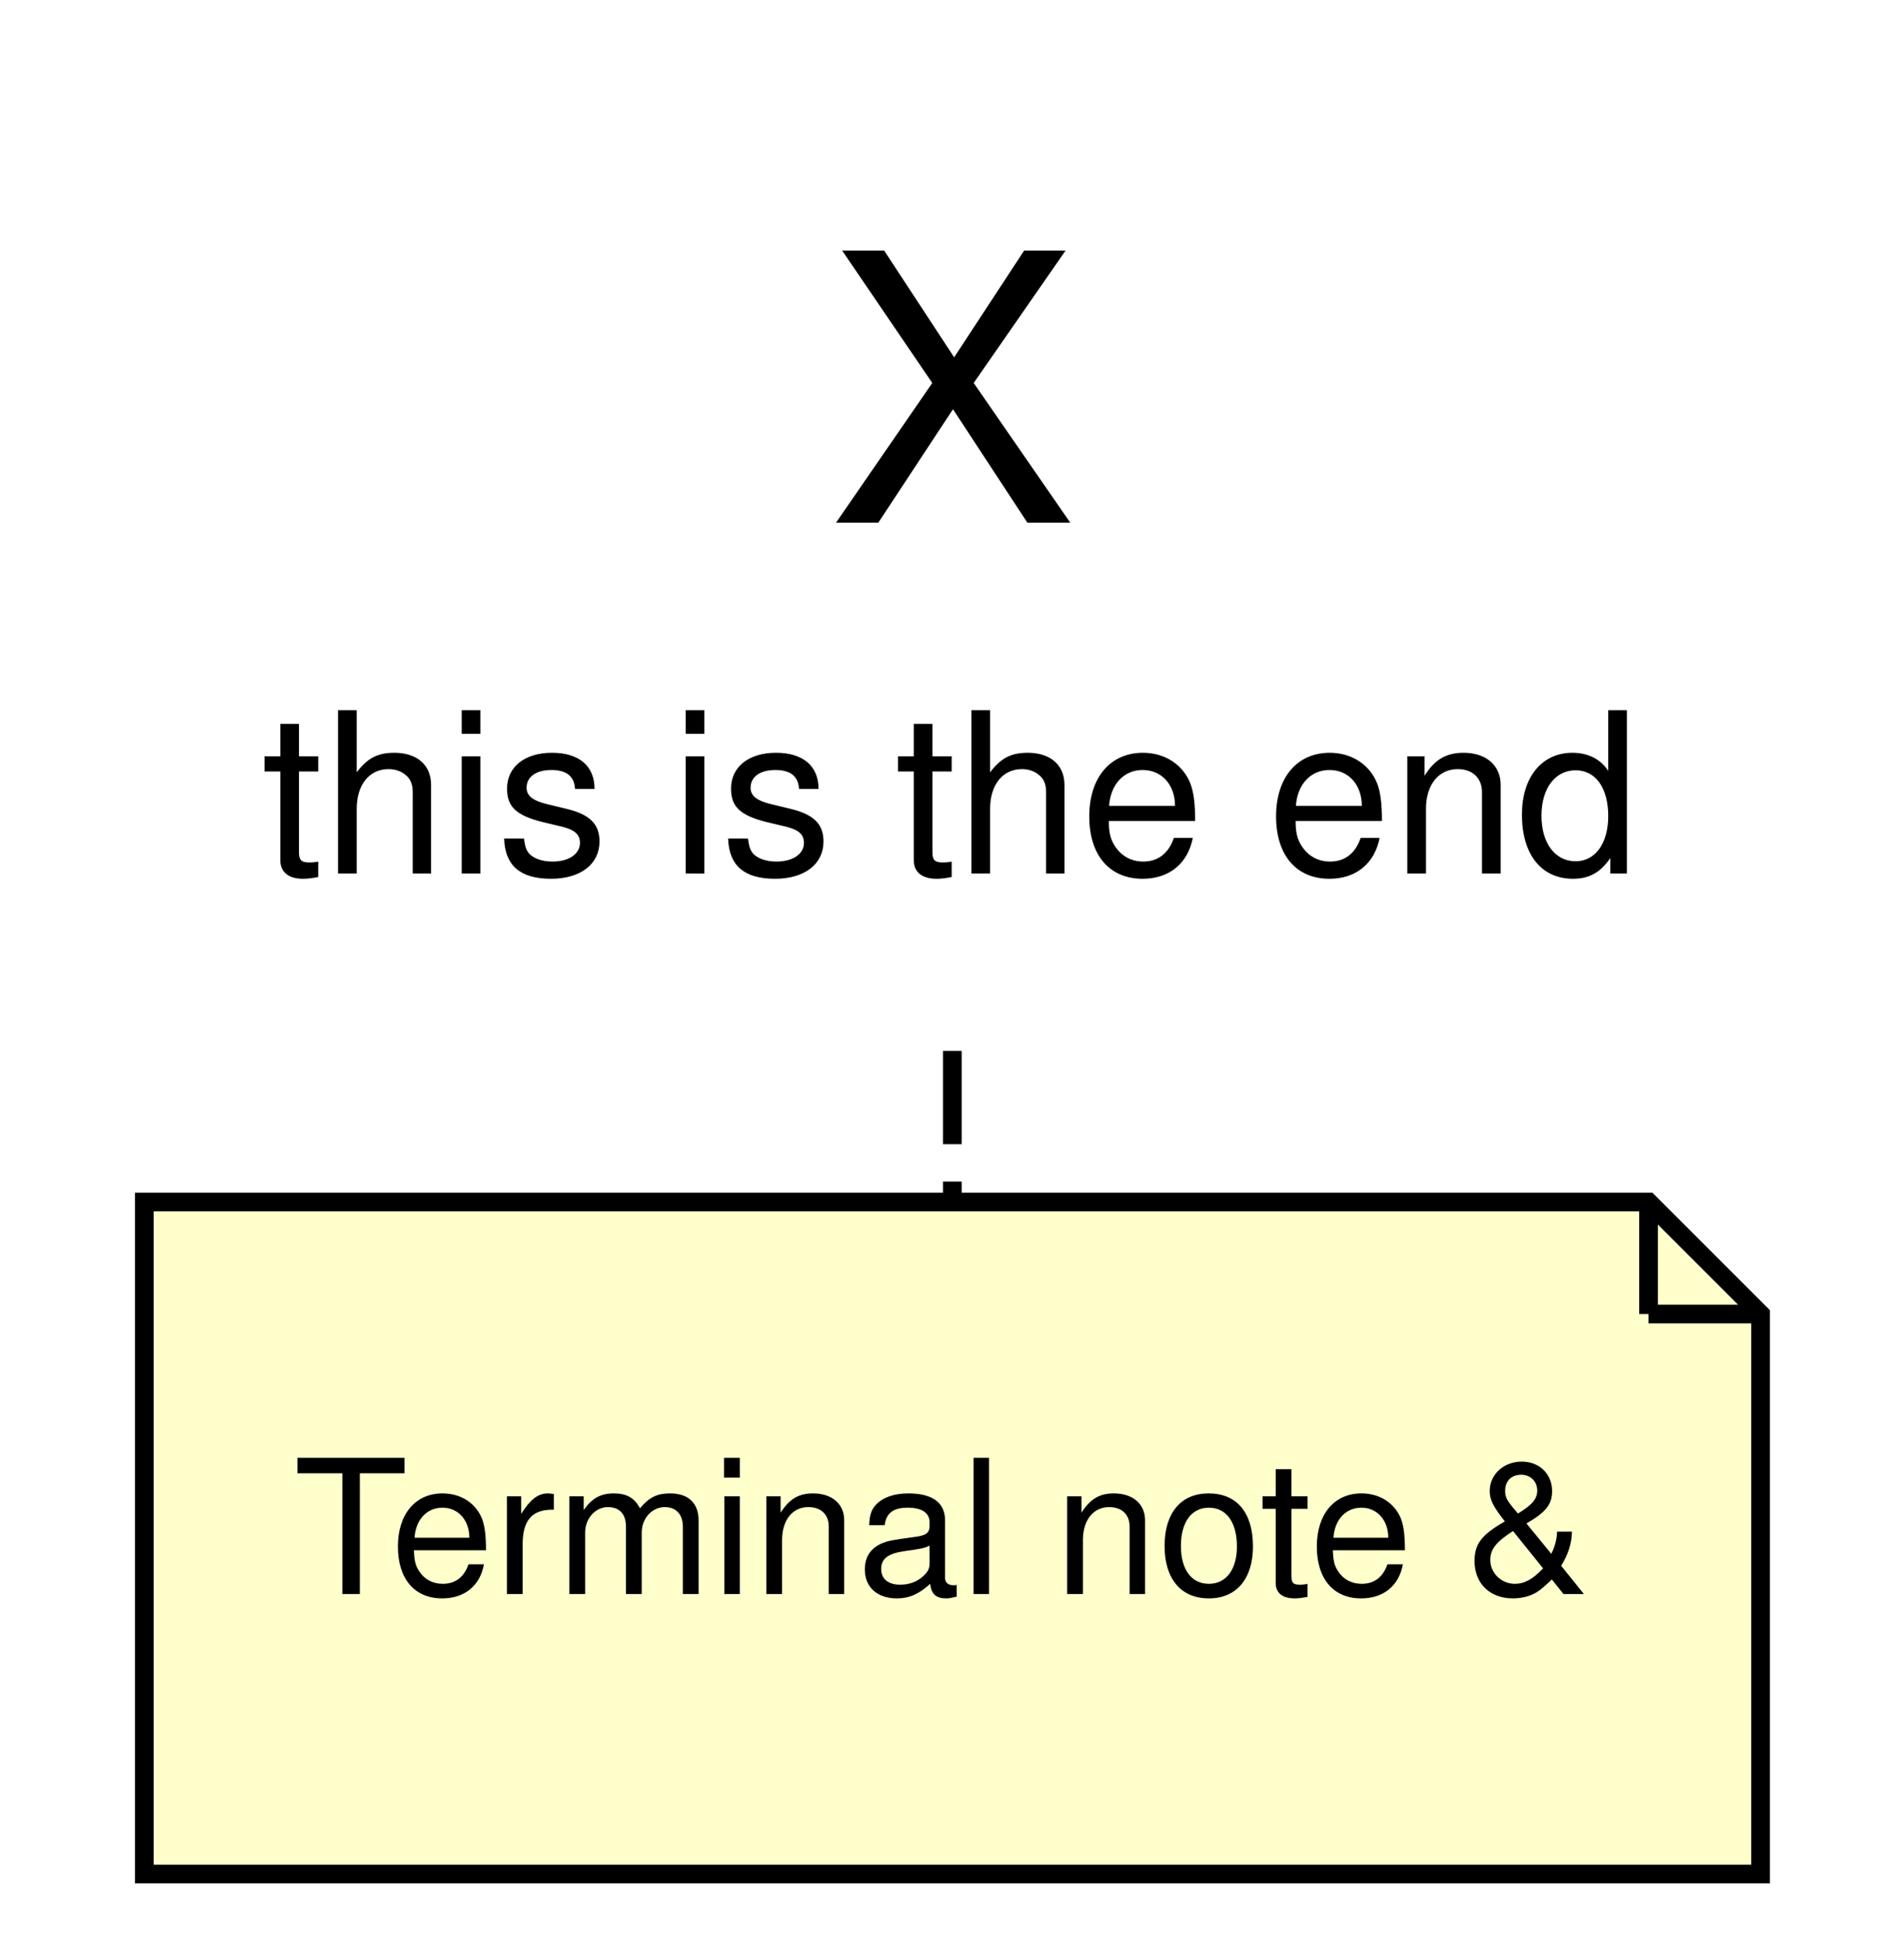
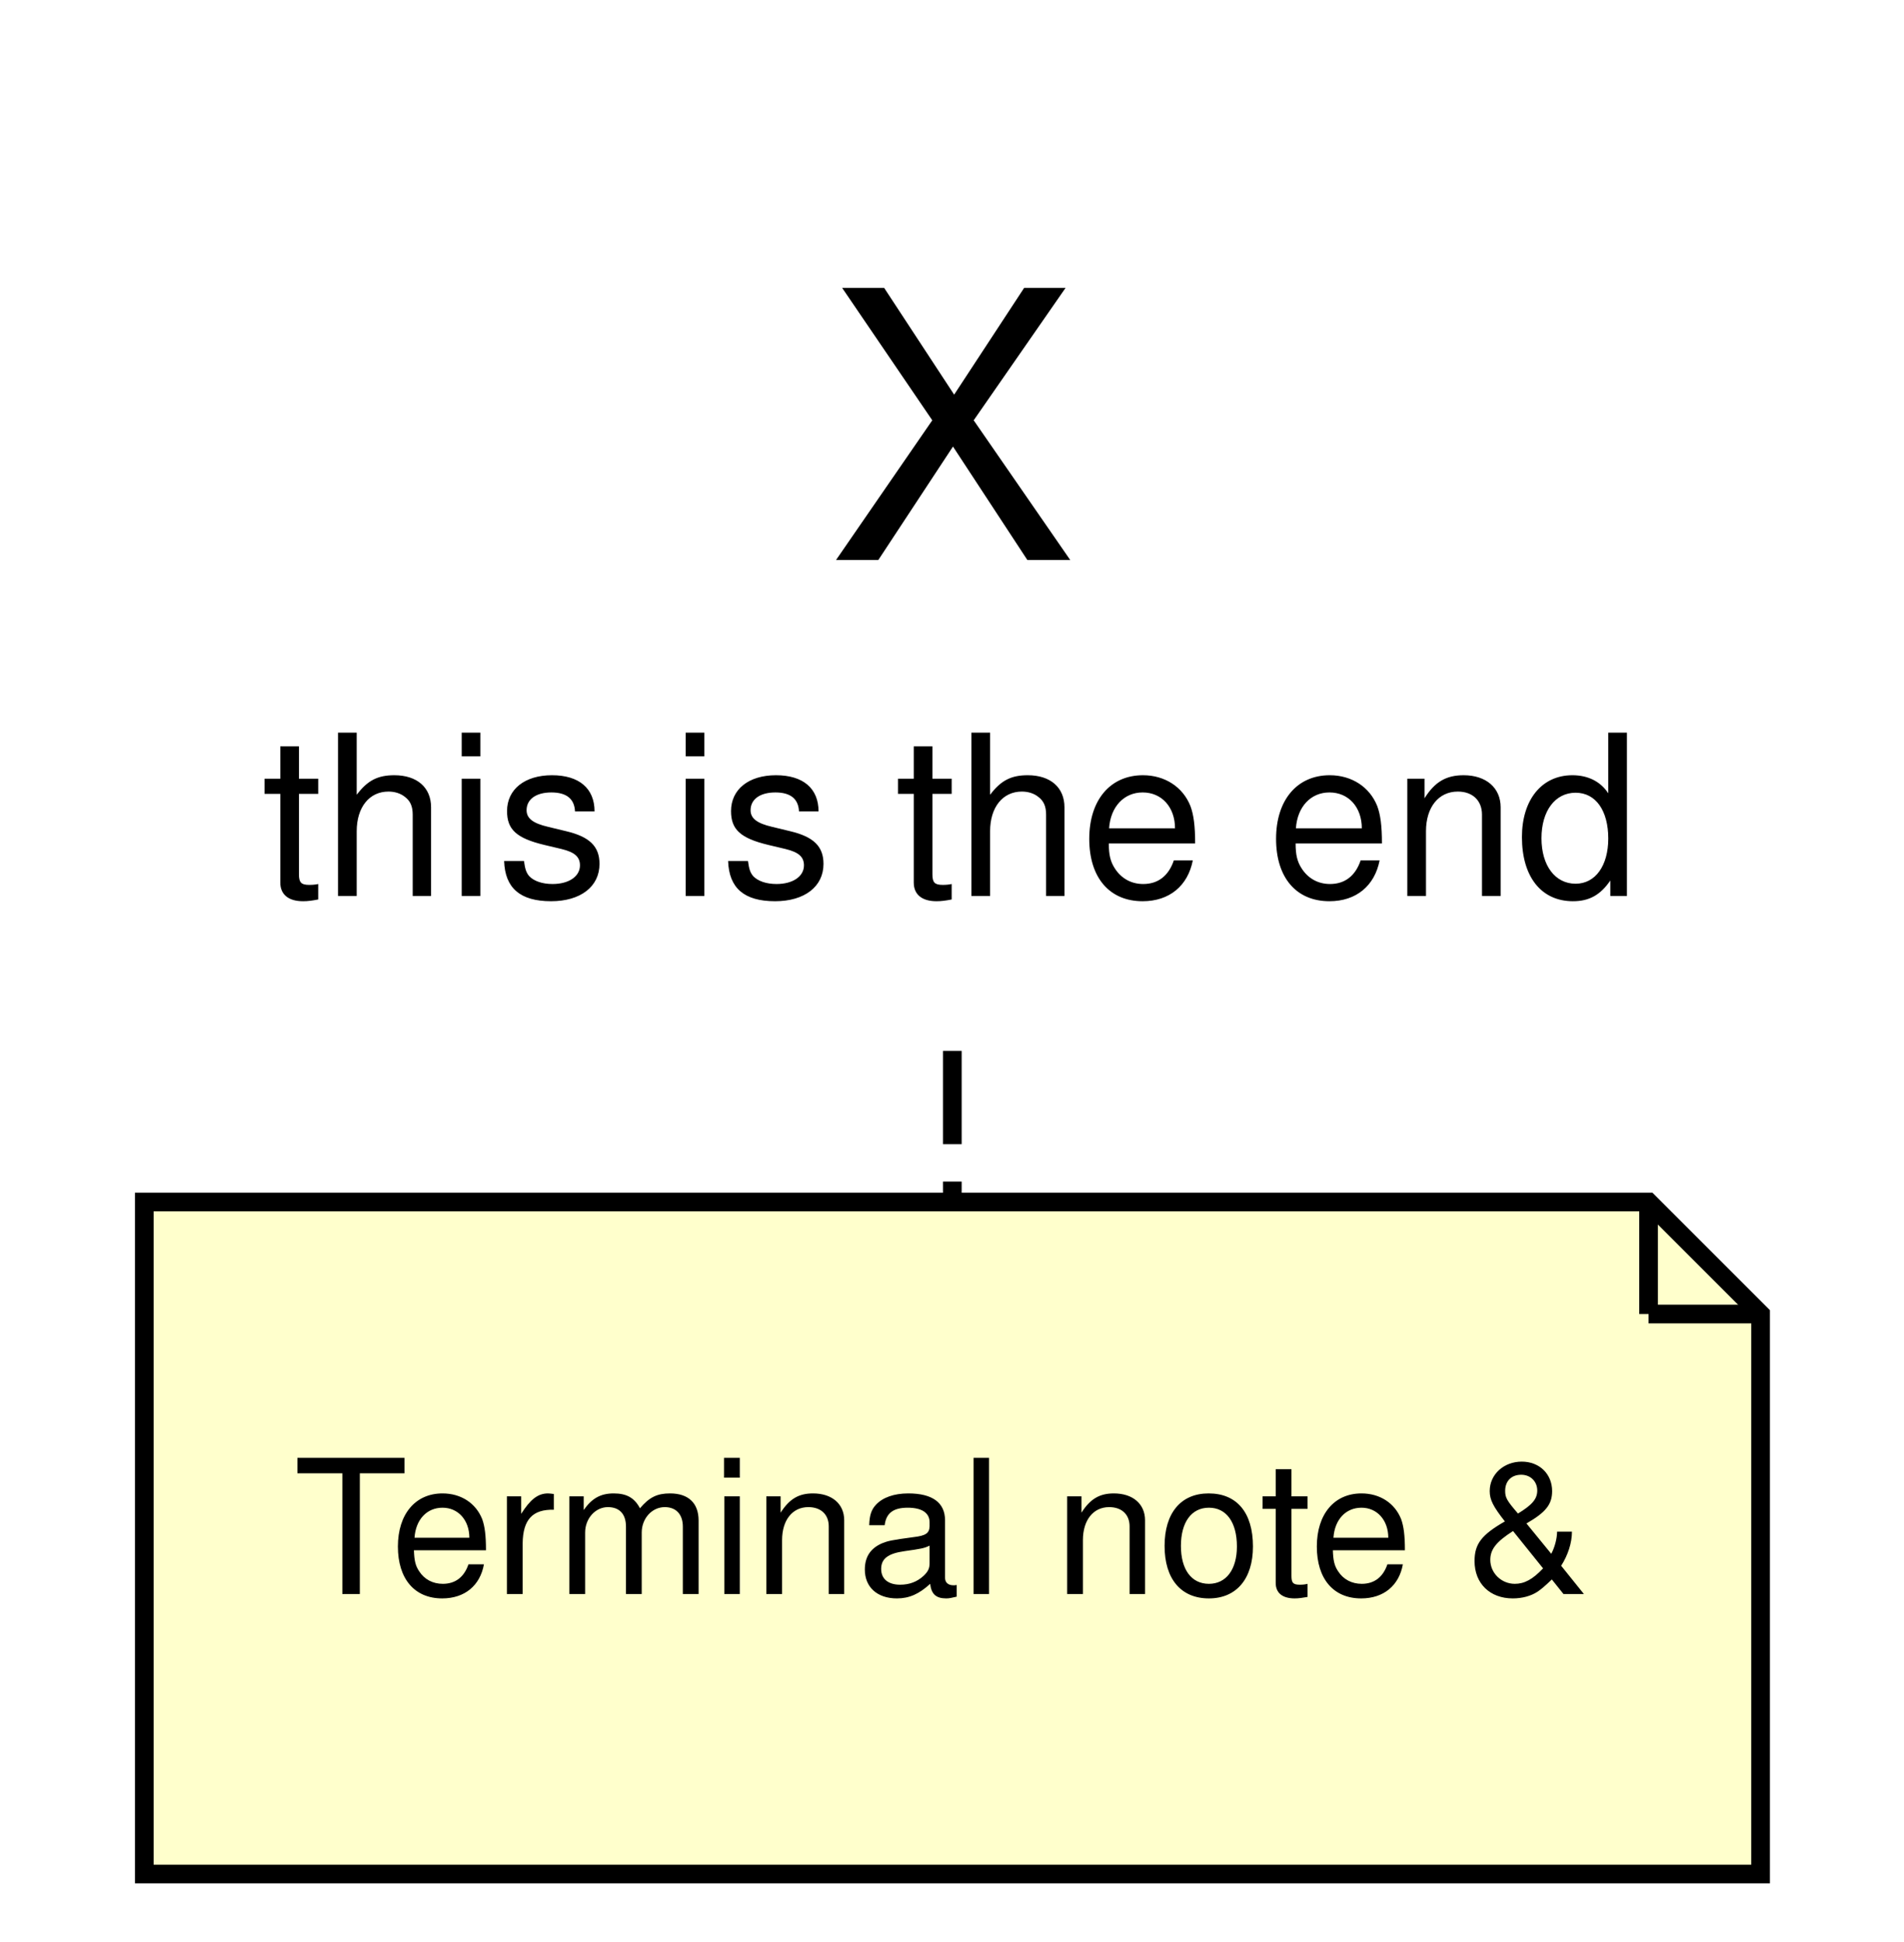
<svg xmlns="http://www.w3.org/2000/svg" width="102pt" height="104pt" viewBox="0.00 0.00 102.00 104.00">
  <g id="graph0" class="graph" transform="scale(1 1) rotate(0) translate(4 100.4)">
    <polygon fill="white" stroke="none" points="-4,4 -4,-100.4 98.04,-100.4 98.04,4 -4,4" />
    <g id="node1" class="node state terminate">
      <polygon fill="#ffffff" fill-opacity="0.004" stroke="none" stroke-width="2" points="94.04,-96.4 0,-96.4 0,-44 94.04,-44 94.04,-96.4" />
-       <text xml:space="preserve" text-anchor="start" x="40.35" y="-72.4" font-family="Helvetica,sans-Serif" font-size="20.00">X</text>
-       <text xml:space="preserve" text-anchor="start" x="10" y="-53.6" font-family="Helvetica,sans-Serif" font-size="12.00">this is the end</text>
+       <text xml:space="preserve" text-anchor="start" x="40.35" y="-70.4" font-family="Helvetica,sans-Serif" font-size="20.00">X</text>
+       <text xml:space="preserve" text-anchor="start" x="10" y="-52.4" font-family="Helvetica,sans-Serif" font-size="12.00">this is the end</text>
    </g>
    <g id="node2" class="node">
      <polygon fill="#ffffcc" stroke="black" points="84.32,-36 3.73,-36 3.73,0 90.32,0 90.32,-30 84.32,-36" />
      <polyline fill="none" stroke="black" points="84.32,-36 84.32,-30" />
      <polyline fill="none" stroke="black" points="90.32,-30 84.32,-30" />
      <text xml:space="preserve" text-anchor="start" x="11.73" y="-15" font-family="Helvetica,sans-Serif" font-size="10.00">Terminal note &amp;</text>
    </g>
    <g id="edge1" class="edge">
      <path fill="none" stroke="black" stroke-dasharray="5,2" d="M47.02,-44.1C47.02,-41.45 47.02,-38.81 47.02,-36.28" />
    </g>
  </g>
</svg>
